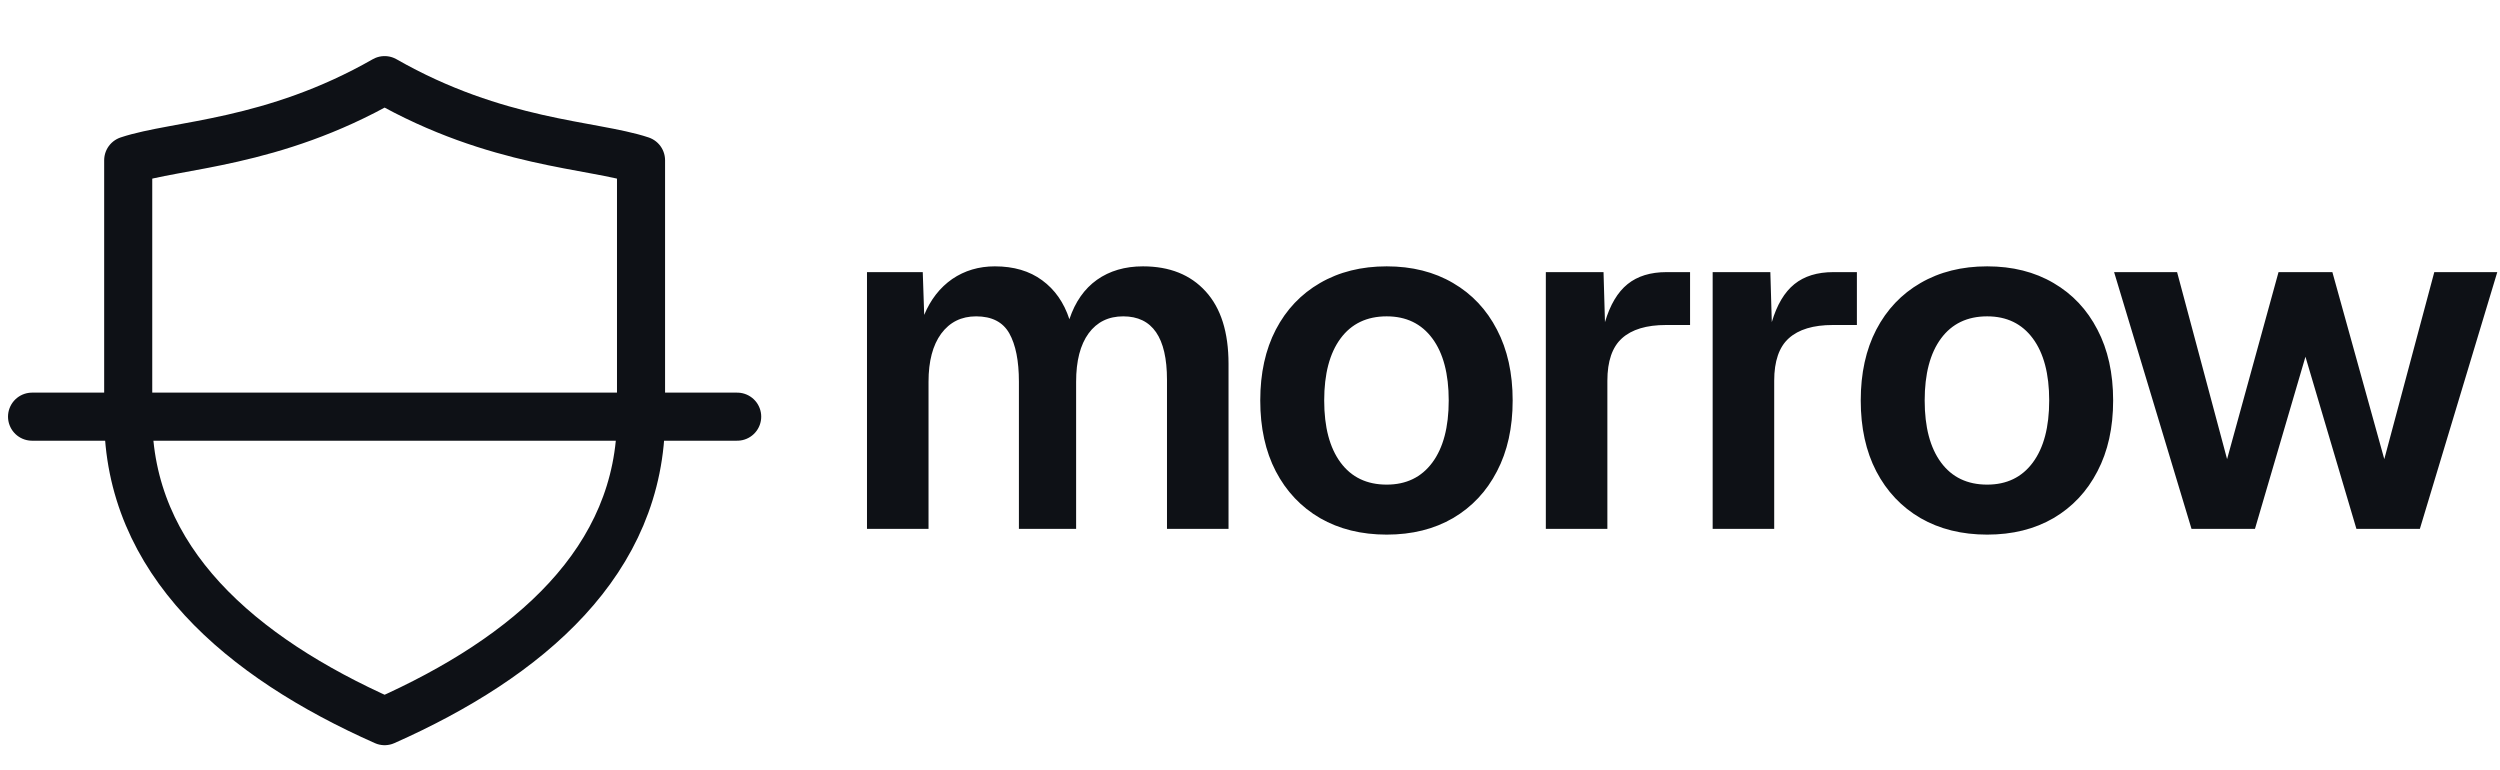
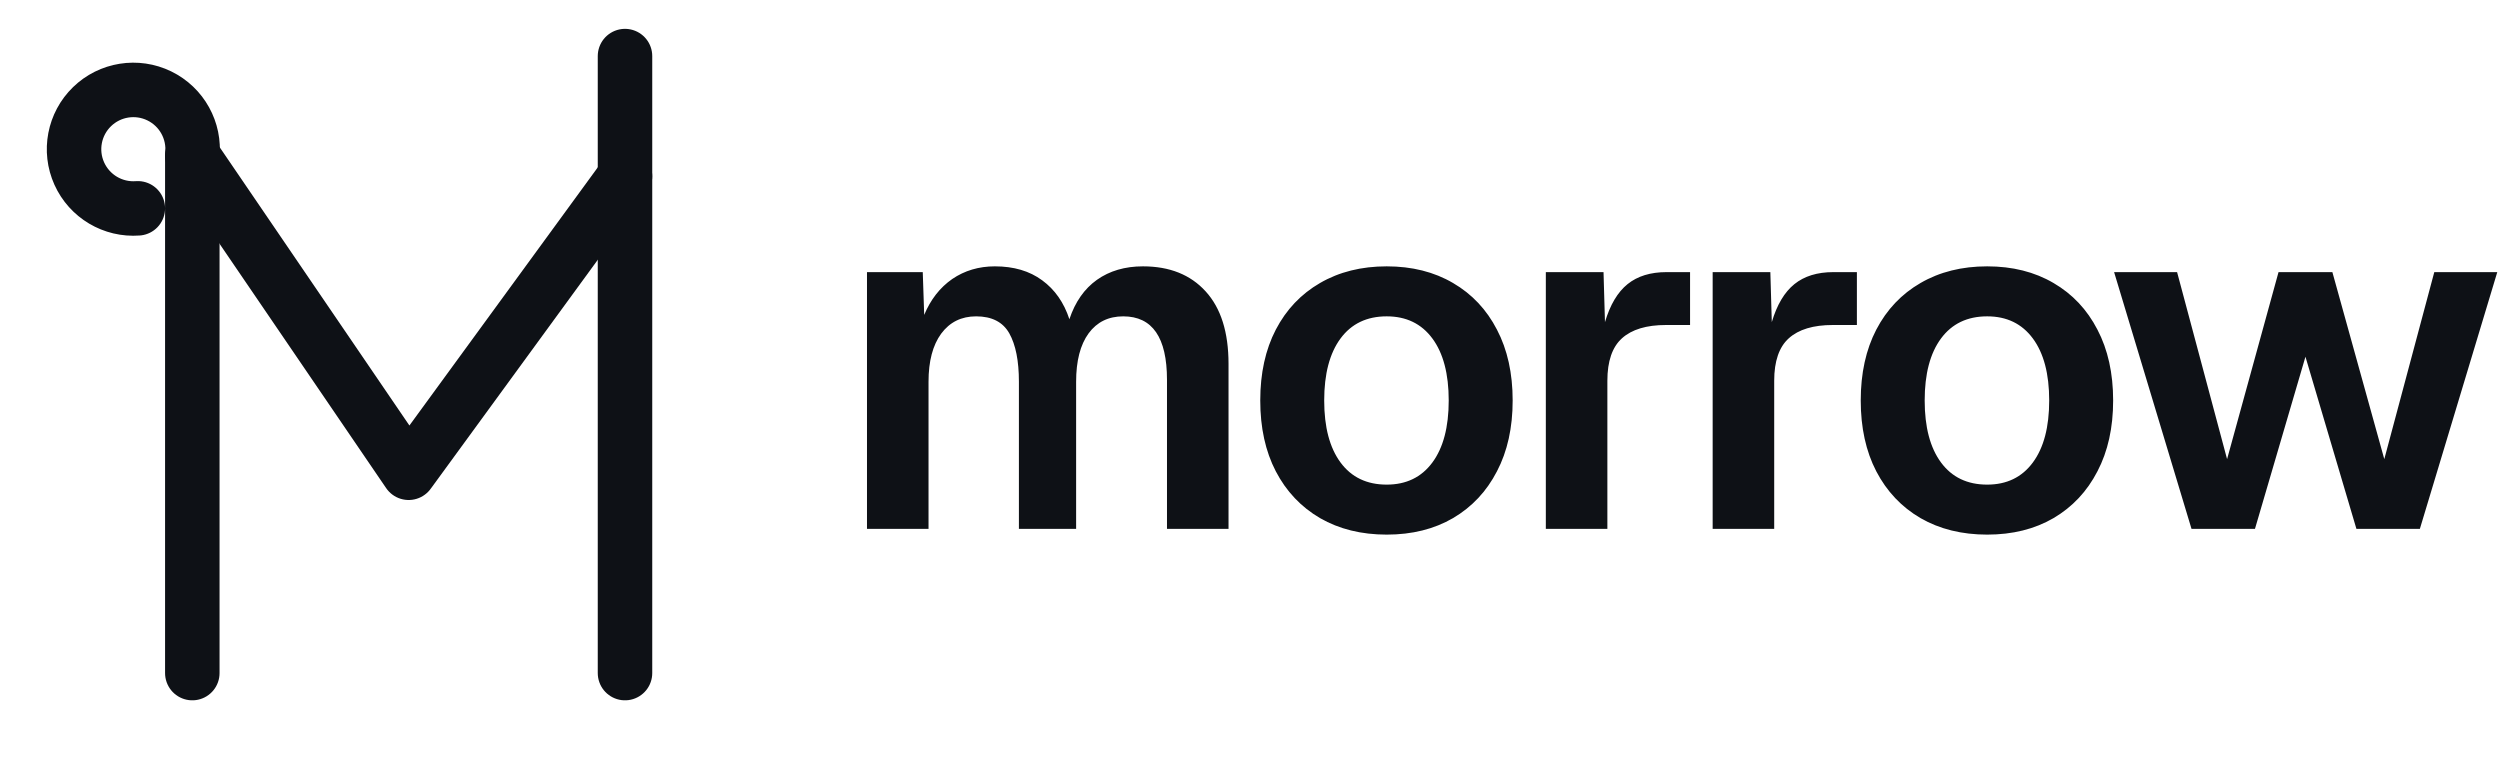
<svg xmlns="http://www.w3.org/2000/svg" width="156" height="48" viewBox="0 0 156 48">
-   <path d="M2 26 H8 V10 C11 9 17 9 24 5 C31 9 37 9 40 10 V26 C40 35 33 41 24 45 C15 41 8 35 8 26 H46" fill="none" stroke="#0E1116" stroke-width="3" stroke-linecap="round" stroke-linejoin="round" />
+   <path d="M 8.6 13 A 3.7 3.7 0 1 1 12 9.7 V 42" fill="none" stroke="#0E1116" stroke-width="3.4" stroke-linecap="round" stroke-linejoin="round" />
+   <path d="M 12 9.7 L 25.5 29.5 L 39 11" fill="none" stroke="#0E1116" stroke-width="3.4" stroke-linecap="round" stroke-linejoin="round" />
+   <path d="M 39 3.5 V 42" fill="none" stroke="#0E1116" stroke-width="3.4" stroke-linecap="round" stroke-linejoin="round" />
  <path d="M57.94 33L54.10 33L54.10 16.98L57.58 16.98L57.67 19.65Q58.27 18.21 59.42 17.41Q60.58 16.62 62.08 16.62Q63.85 16.62 65.03 17.49Q66.22 18.36 66.73 19.92Q67.27 18.30 68.45 17.46Q69.64 16.62 71.32 16.62Q73.81 16.62 75.23 18.18Q76.66 19.74 76.66 22.71L76.66 33L72.82 33L72.82 23.70Q72.82 19.74 70.09 19.74Q68.71 19.74 67.93 20.80Q67.15 21.87 67.15 23.82L67.15 33L63.58 33L63.58 23.82Q63.58 21.87 62.98 20.80Q62.38 19.74 60.91 19.74Q59.53 19.74 58.73 20.82Q57.94 21.90 57.94 23.82L57.94 33M86.53 33.36Q84.16 33.36 82.37 32.33Q80.59 31.29 79.61 29.41Q78.64 27.54 78.64 24.99Q78.64 22.44 79.61 20.57Q80.59 18.69 82.37 17.66Q84.16 16.62 86.53 16.62Q88.90 16.62 90.67 17.66Q92.44 18.69 93.41 20.57Q94.39 22.44 94.39 24.99Q94.39 27.54 93.41 29.41Q92.44 31.29 90.67 32.33Q88.90 33.36 86.53 33.36M86.53 30.24Q88.36 30.24 89.38 28.86Q90.40 27.48 90.40 24.99Q90.40 22.50 89.38 21.12Q88.36 19.74 86.53 19.74Q84.67 19.74 83.65 21.12Q82.63 22.50 82.63 24.99Q82.63 27.48 83.65 28.86Q84.67 30.24 86.53 30.24M100.30 33L96.46 33L96.46 16.98L100.06 16.98L100.15 20.10Q100.63 18.48 101.56 17.73Q102.49 16.98 103.99 16.98L105.46 16.98L105.46 20.28L103.96 20.28Q102.13 20.28 101.21 21.11Q100.30 21.93 100.30 23.76L100.30 33M110.71 33L106.87 33L106.87 16.98L110.47 16.98L110.56 20.10Q111.04 18.48 111.97 17.73Q112.90 16.98 114.40 16.98L115.87 16.98L115.87 20.28L114.37 20.28Q112.54 20.28 111.62 21.11Q110.71 21.93 110.71 23.76L110.71 33M124 33.36Q121.63 33.36 119.84 32.33Q118.06 31.29 117.08 29.41Q116.11 27.54 116.11 24.99Q116.11 22.44 117.08 20.57Q118.06 18.69 119.84 17.66Q121.63 16.62 124 16.62Q126.37 16.62 128.14 17.66Q129.91 18.69 130.88 20.57Q131.86 22.44 131.86 24.99Q131.86 27.54 130.88 29.41Q129.91 31.29 128.14 32.33Q126.37 33.36 124 33.36M124 30.24Q125.83 30.24 126.85 28.86Q127.87 27.48 127.87 24.99Q127.87 22.50 126.85 21.12Q125.83 19.74 124 19.74Q122.14 19.74 121.12 21.12Q120.10 22.50 120.10 24.99Q120.10 27.48 121.12 28.86Q122.14 30.24 124 30.24M140.71 33L136.75 33L131.92 16.98L135.85 16.98L138.97 28.65L142.18 16.98L145.54 16.98L148.78 28.65L151.90 16.98L155.83 16.98L151 33L147.04 33L143.86 22.26" fill="#0E1116" />
</svg>
